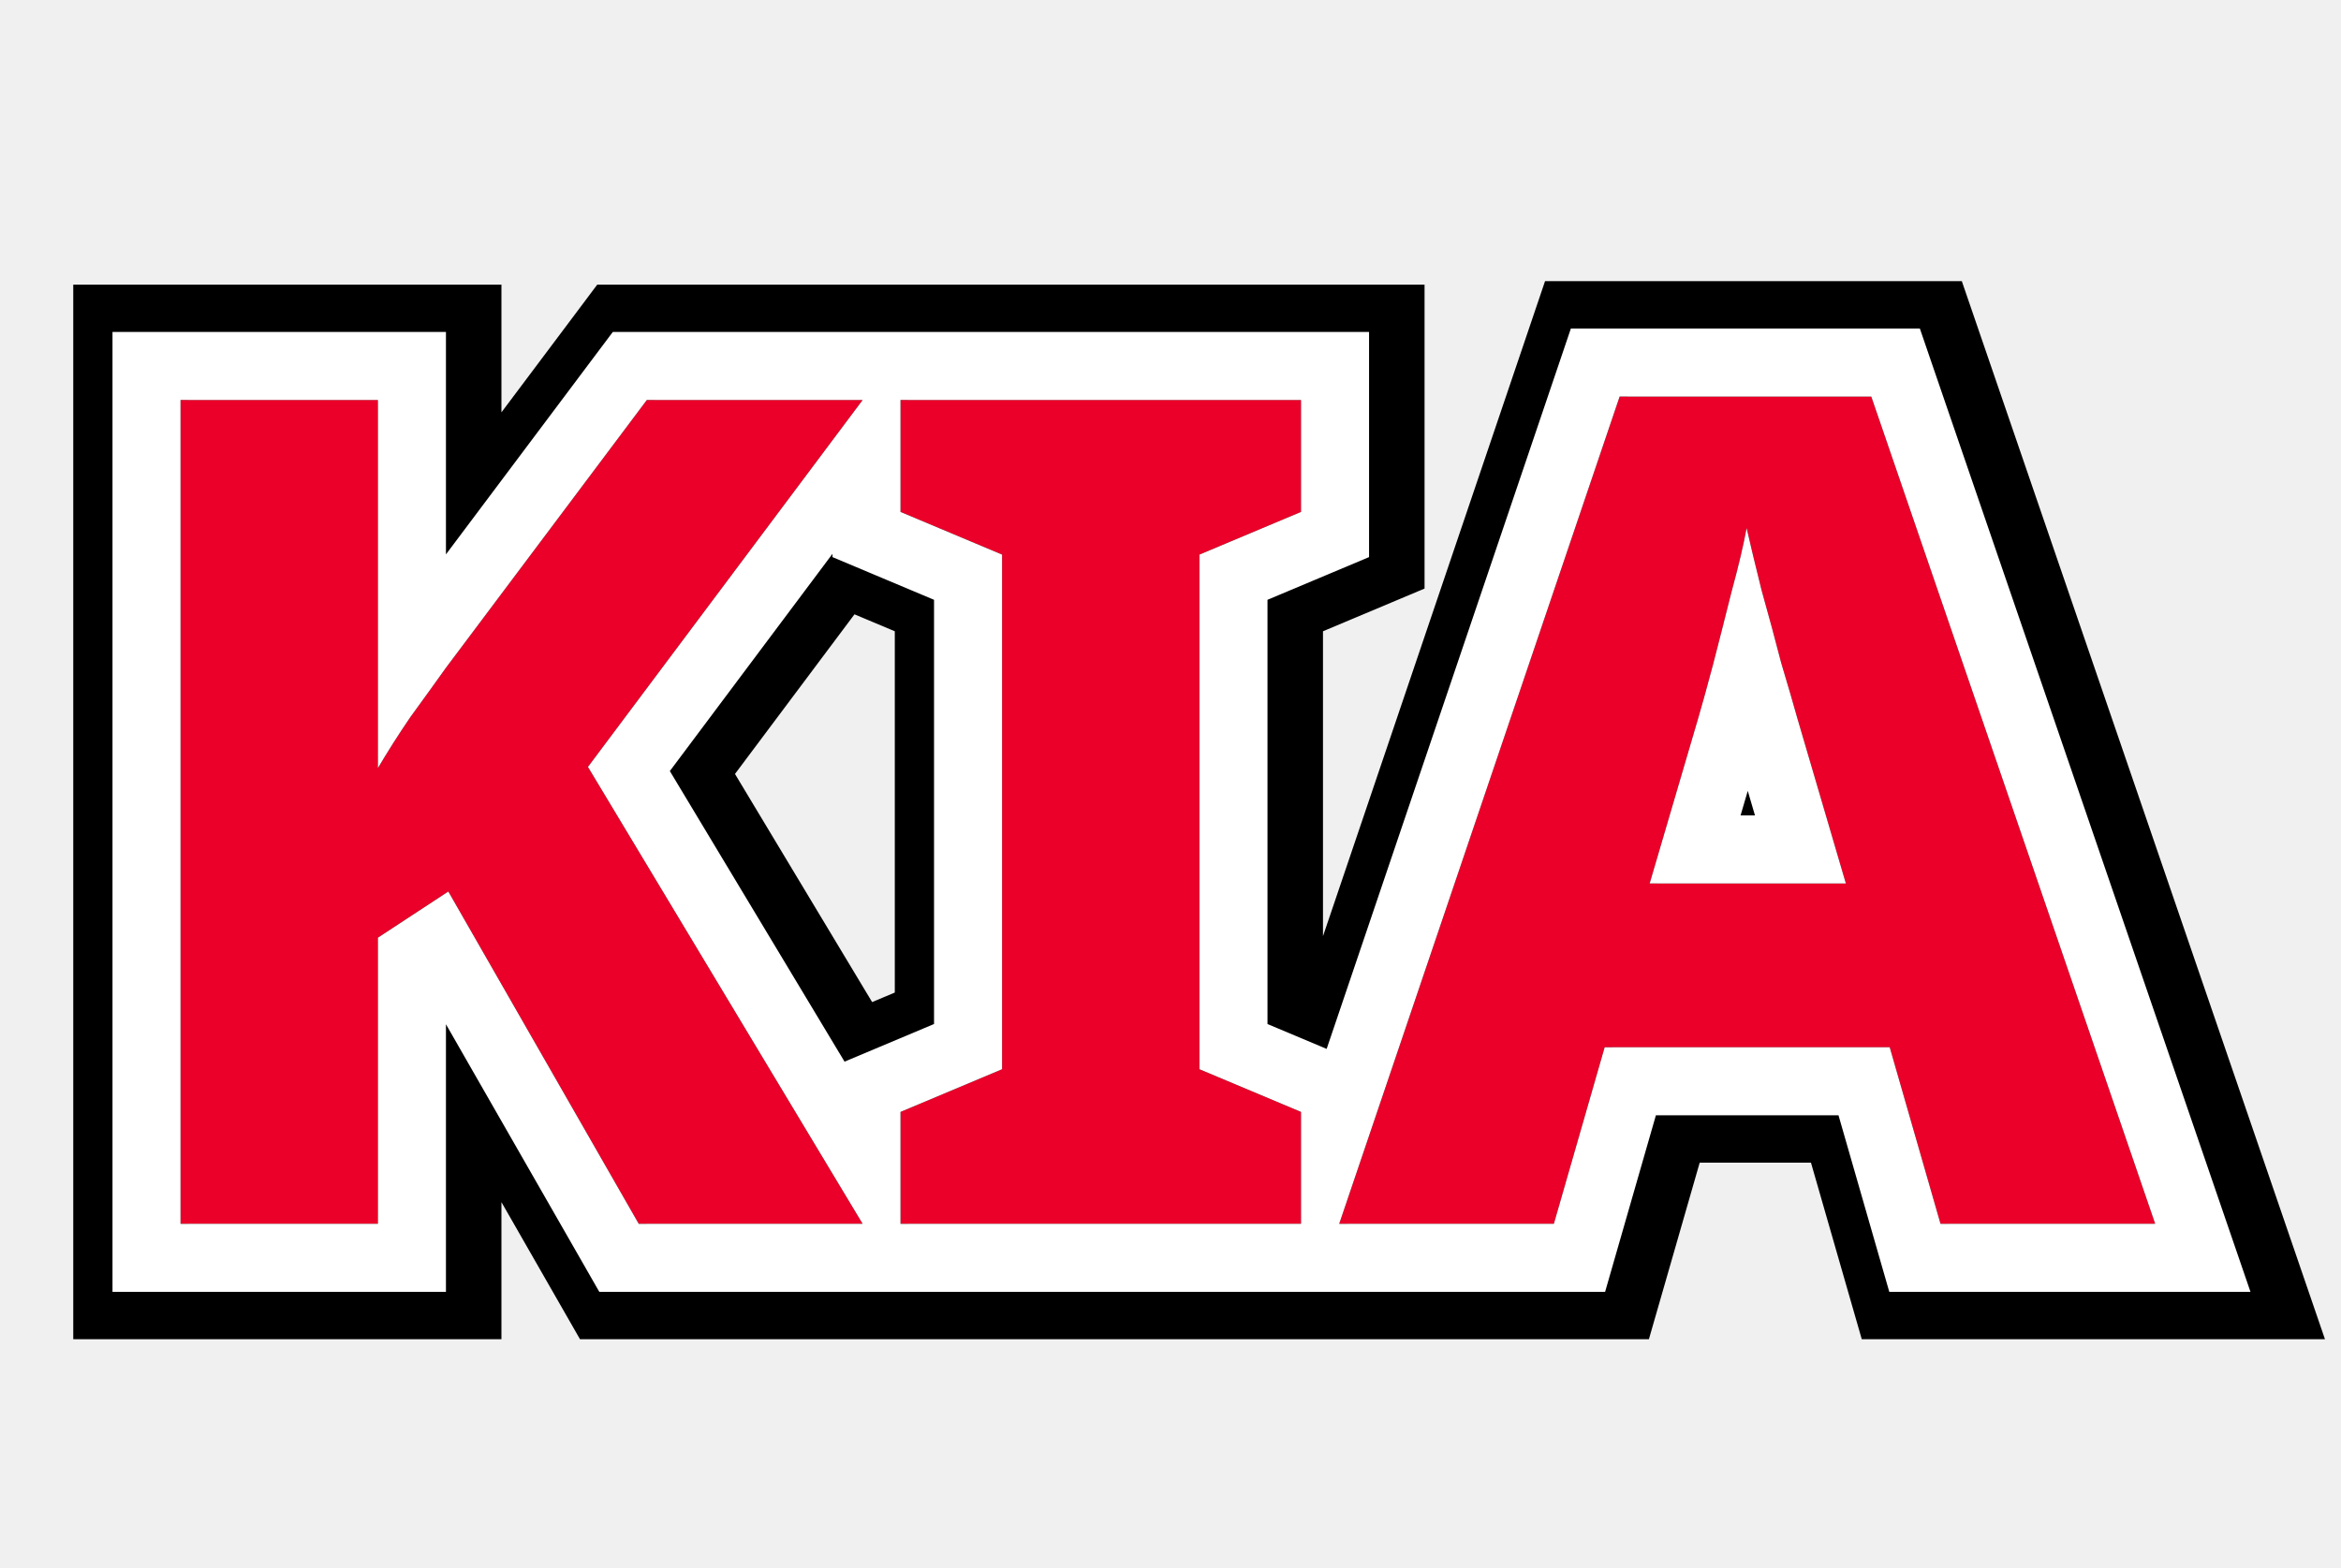
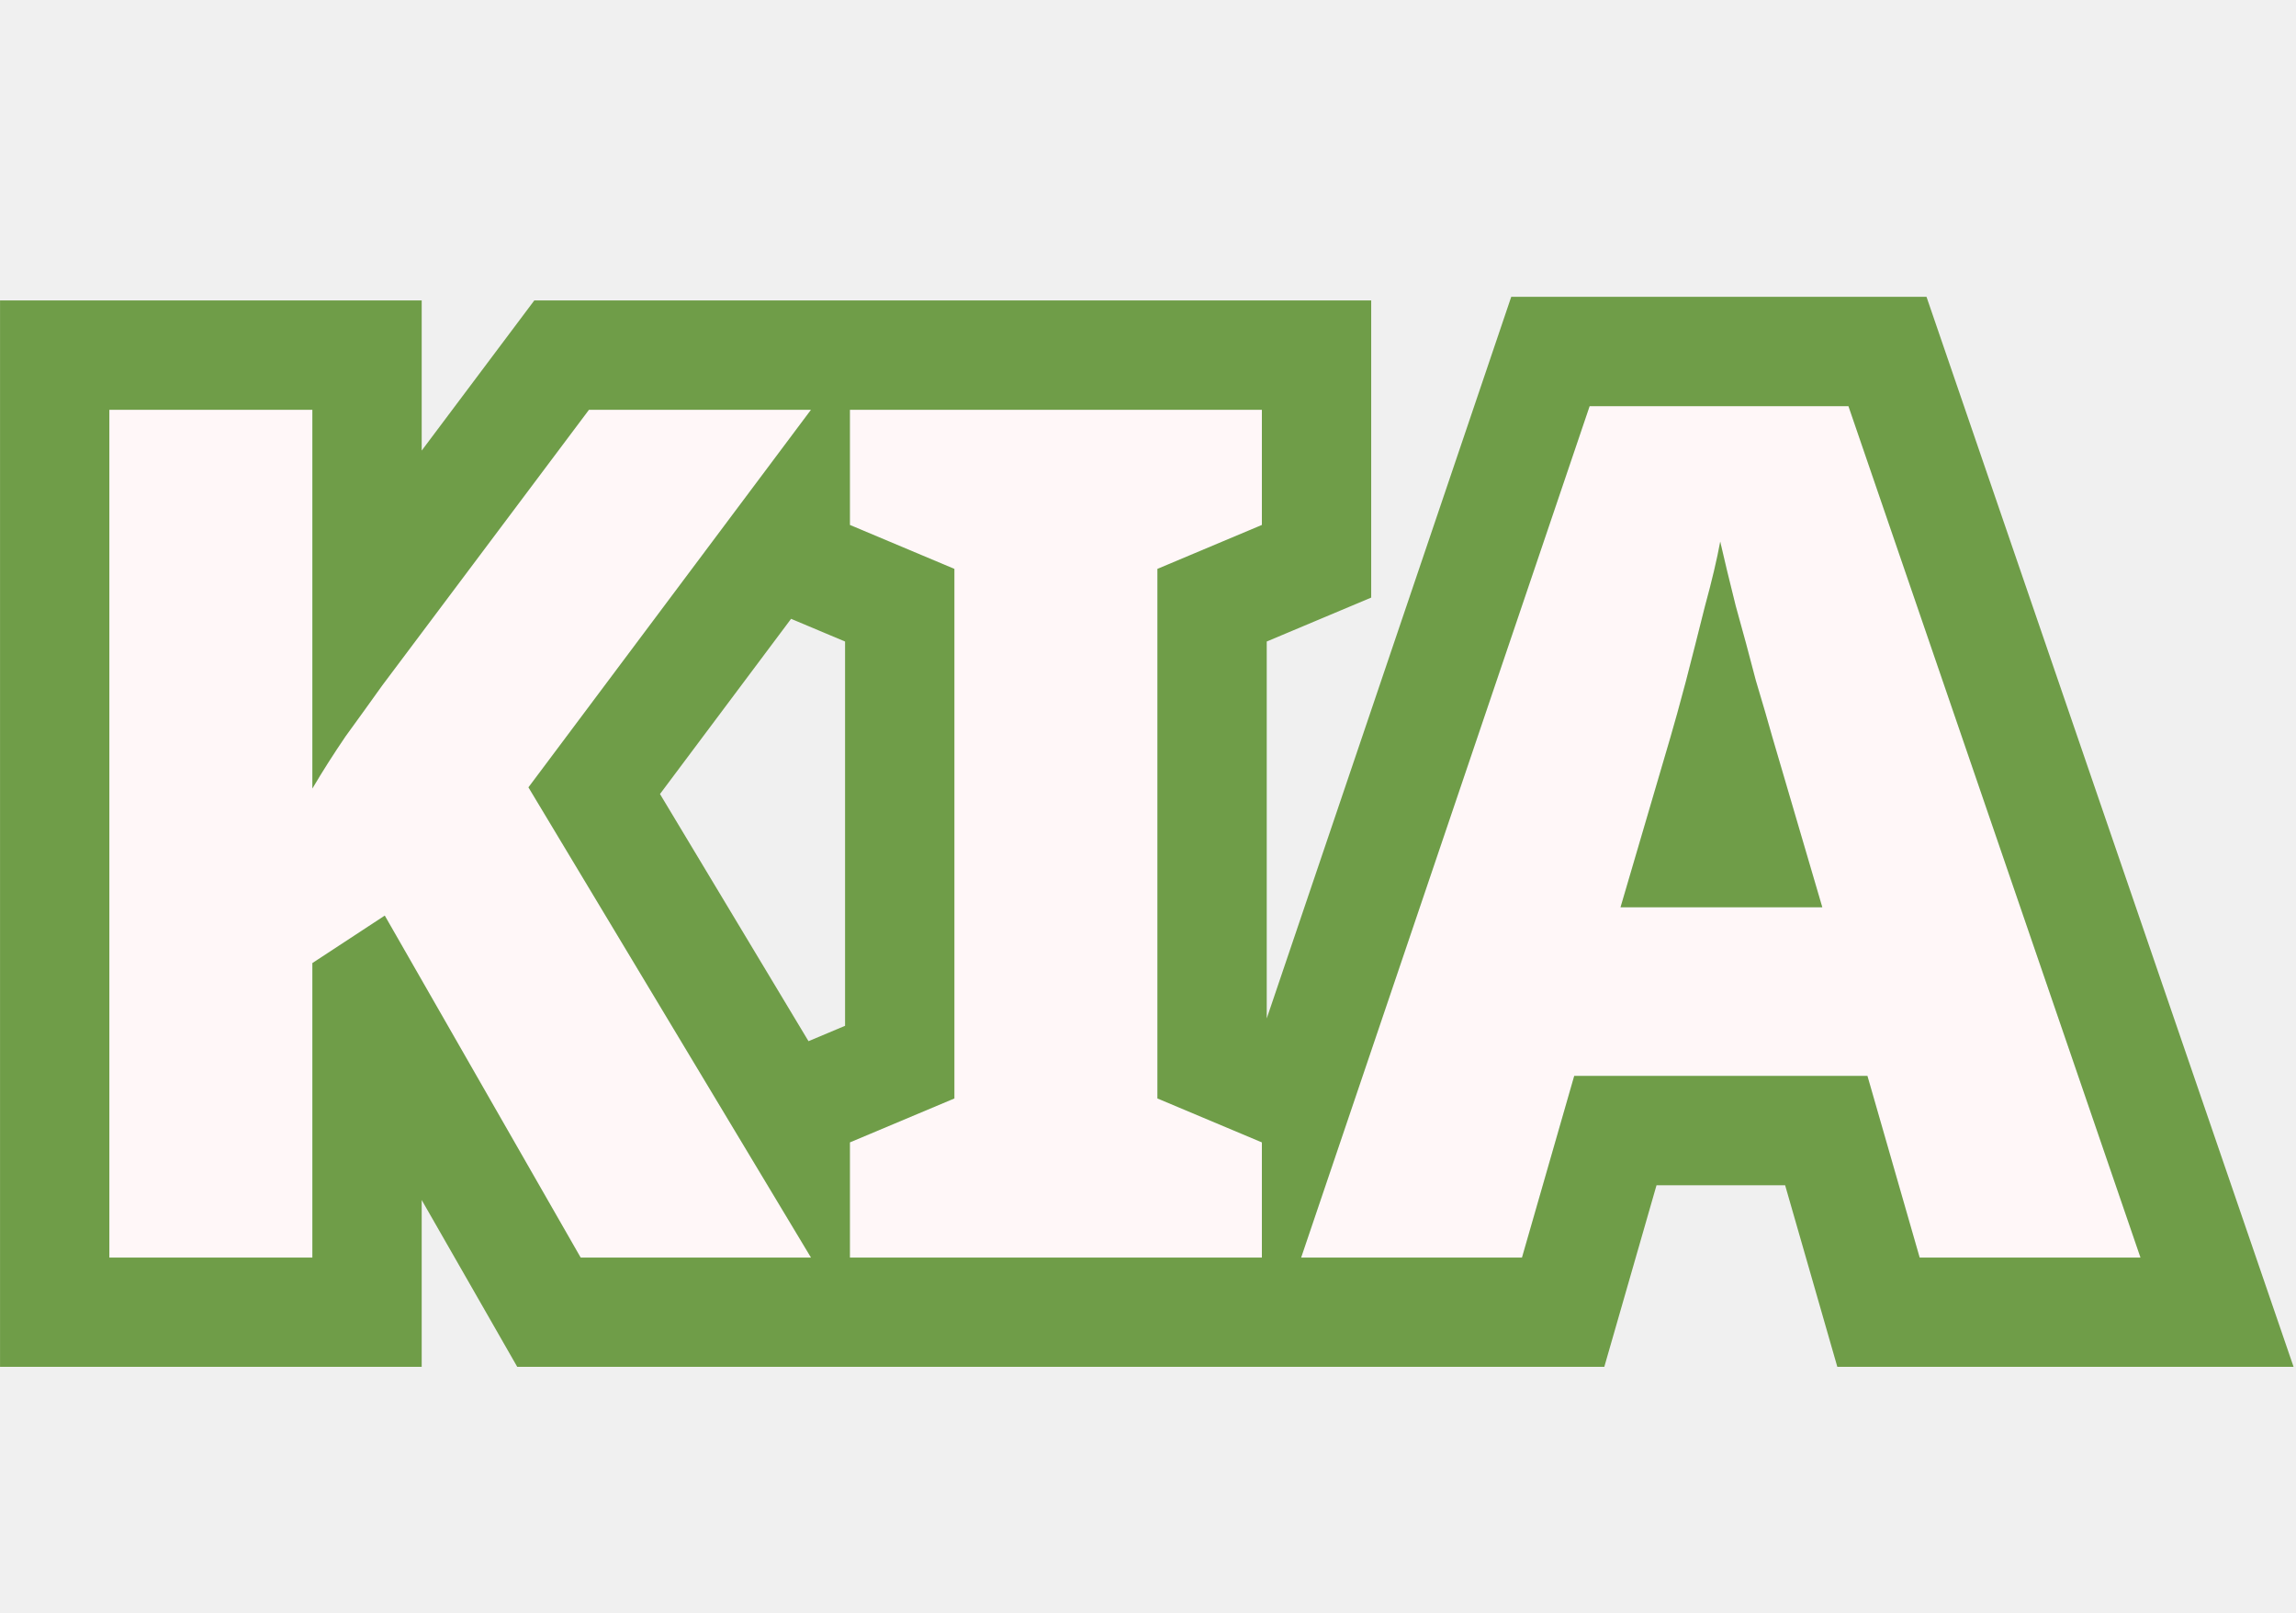
- <svg xmlns="http://www.w3.org/2000/svg" width="109" height="73" viewBox="0 0 109 73" fill="none">
-   <mask id="path-1-outside-1_6494_33683" maskUnits="userSpaceOnUse" x="3" y="13" width="106" height="50" fill="black">
-     <rect fill="white" x="3" y="13" width="106" height="50" />
-     <path d="M40.545 57H30.12L21.253 41.523L17.974 43.673V57H8.785V18.63H17.974V35.773C18.44 34.985 18.942 34.197 19.479 33.408C20.052 32.62 20.608 31.85 21.145 31.098L30.496 18.63H40.545L27.755 35.719L40.545 57ZM60.956 57H42.308V51.787L47.037 49.799V25.831L42.308 23.843V18.63H60.956V23.843L56.227 25.831V49.799L60.956 51.787V57ZM90.732 57L88.367 48.778H75.094L72.729 57H62.734L75.792 18.469H87.507L100.727 57H90.732ZM84.068 33.462C83.889 32.817 83.638 31.957 83.316 30.883C83.029 29.772 82.725 28.643 82.402 27.497C82.116 26.351 81.883 25.383 81.704 24.595C81.56 25.383 81.328 26.369 81.005 27.551C80.718 28.697 80.432 29.826 80.145 30.936C79.859 32.011 79.626 32.853 79.447 33.462L77.189 41.147H86.325L84.068 33.462Z" />
+ <svg xmlns="http://www.w3.org/2000/svg" width="84" height="59" viewBox="0 0 84 59" fill="none">
+   <mask id="path-1-outside-1_6572_4324" maskUnits="userSpaceOnUse" x="-0.668" y="10" width="85" height="40" fill="black">
+     <rect fill="white" x="-0.668" y="10" width="85" height="40" />
+     <path d="M29.67 46H21.244L14.077 33.491L11.428 35.228V46H4.001V14.989H11.428V28.844C11.804 28.207 12.21 27.57 12.644 26.933C13.107 26.296 13.556 25.673 13.99 25.065L21.548 14.989H29.67L19.333 28.8L29.67 46ZM46.166 46H31.095V41.787L34.917 40.18V20.809L31.095 19.202V14.989H46.166V19.202L42.344 20.809V40.18L46.166 41.787V46ZM70.232 46L68.321 39.355H57.593L55.682 46H47.603L58.157 14.858H67.626L78.31 46H70.232ZM64.846 26.976C64.701 26.455 64.499 25.76 64.238 24.891C64.006 23.994 63.76 23.082 63.5 22.155C63.268 21.229 63.08 20.447 62.935 19.81C62.819 20.447 62.631 21.243 62.37 22.199C62.139 23.125 61.907 24.037 61.675 24.935C61.444 25.803 61.256 26.484 61.111 26.976L59.287 33.187H66.67L64.846 26.976Z" />
  </mask>
-   <path d="M40.545 57H30.12L21.253 41.523L17.974 43.673V57H8.785V18.63H17.974V35.773C18.44 34.985 18.942 34.197 19.479 33.408C20.052 32.62 20.608 31.85 21.145 31.098L30.496 18.63H40.545L27.755 35.719L40.545 57ZM60.956 57H42.308V51.787L47.037 49.799V25.831L42.308 23.843V18.63H60.956V23.843L56.227 25.831V49.799L60.956 51.787V57ZM90.732 57L88.367 48.778H75.094L72.729 57H62.734L75.792 18.469H87.507L100.727 57H90.732ZM84.068 33.462C83.889 32.817 83.638 31.957 83.316 30.883C83.029 29.772 82.725 28.643 82.402 27.497C82.116 26.351 81.883 25.383 81.704 24.595C81.56 25.383 81.328 26.369 81.005 27.551C80.718 28.697 80.432 29.826 80.145 30.936C79.859 32.011 79.626 32.853 79.447 33.462L77.189 41.147H86.325L84.068 33.462Z" fill="black" />
-   <path d="M40.545 57V62.374H50.045L45.151 54.232L40.545 57ZM30.12 57L25.457 59.672L27.005 62.374H30.12V57ZM21.253 41.523L25.916 38.852L23.078 33.9L18.306 37.029L21.253 41.523ZM17.974 43.673L15.028 39.179L12.601 40.77V43.673H17.974ZM17.974 57V62.374H23.348V57H17.974ZM8.785 57H3.411V62.374H8.785V57ZM8.785 18.63V13.256H3.411V18.63H8.785ZM17.974 18.63H23.348V13.256H17.974V18.63ZM17.974 35.773H12.601V55.431L22.601 38.507L17.974 35.773ZM19.479 33.408L15.133 30.248L15.085 30.314L15.039 30.381L19.479 33.408ZM21.145 31.098L16.846 27.873L16.808 27.923L16.772 27.974L21.145 31.098ZM30.496 18.63V13.256H27.809L26.197 15.406L30.496 18.63ZM40.545 18.63L44.847 21.85L51.279 13.256H40.545V18.63ZM27.755 35.719L23.453 32.499L21.288 35.391L23.149 38.487L27.755 35.719ZM40.545 57V51.626H30.12V57V62.374H40.545V57ZM30.12 57L34.782 54.328L25.916 38.852L21.253 41.523L16.59 44.194L25.457 59.672L30.12 57ZM21.253 41.523L18.306 37.029L15.028 39.179L17.974 43.673L20.921 48.166L24.199 46.017L21.253 41.523ZM17.974 43.673H12.601V57H17.974H23.348V43.673H17.974ZM17.974 57V51.626H8.785V57V62.374H17.974V57ZM8.785 57H14.159V18.63H8.785H3.411V57H8.785ZM8.785 18.63V24.004H17.974V18.63V13.256H8.785V18.63ZM17.974 18.63H12.601V35.773H17.974H23.348V18.63H17.974ZM17.974 35.773L22.601 38.507C23.005 37.822 23.445 37.132 23.919 36.436L19.479 33.408L15.039 30.381C14.439 31.261 13.875 32.147 13.348 33.039L17.974 35.773ZM19.479 33.408L23.825 36.569C24.407 35.769 24.971 34.987 25.518 34.221L21.145 31.098L16.772 27.974C16.244 28.713 15.698 29.471 15.133 30.248L19.479 33.408ZM21.145 31.098L25.444 34.322L34.795 21.854L30.496 18.63L26.197 15.406L16.846 27.873L21.145 31.098ZM30.496 18.63V24.004H40.545V18.63V13.256H30.496V18.63ZM40.545 18.63L36.243 15.41L23.453 32.499L27.755 35.719L32.057 38.939L44.847 21.85L40.545 18.63ZM27.755 35.719L23.149 38.487L35.939 59.768L40.545 57L45.151 54.232L32.361 32.951L27.755 35.719ZM60.956 57V62.374H66.329V57H60.956ZM42.308 57H36.934V62.374H42.308V57ZM42.308 51.787L40.225 46.833L36.934 48.217V51.787H42.308ZM47.037 49.799L49.12 54.753L52.411 53.369V49.799H47.037ZM47.037 25.831H52.411V22.261L49.12 20.877L47.037 25.831ZM42.308 23.843H36.934V27.413L40.225 28.797L42.308 23.843ZM42.308 18.63V13.256H36.934V18.63H42.308ZM60.956 18.63H66.329V13.256H60.956V18.63ZM60.956 23.843L63.038 28.797L66.329 27.413V23.843H60.956ZM56.227 25.831L54.144 20.877L50.853 22.261V25.831H56.227ZM56.227 49.799H50.853V53.369L54.144 54.753L56.227 49.799ZM60.956 51.787H66.329V48.217L63.038 46.833L60.956 51.787ZM60.956 57V51.626H42.308V57V62.374H60.956V57ZM42.308 57H47.682V51.787H42.308H36.934V57H42.308ZM42.308 51.787L44.391 56.741L49.12 54.753L47.037 49.799L44.954 44.845L40.225 46.833L42.308 51.787ZM47.037 49.799H52.411V25.831H47.037H41.663V49.799H47.037ZM47.037 25.831L49.12 20.877L44.391 18.889L42.308 23.843L40.225 28.797L44.954 30.785L47.037 25.831ZM42.308 23.843H47.682V18.63H42.308H36.934V23.843H42.308ZM42.308 18.63V24.004H60.956V18.63V13.256H42.308V18.63ZM60.956 18.63H55.582V23.843H60.956H66.329V18.63H60.956ZM60.956 23.843L58.873 18.889L54.144 20.877L56.227 25.831L58.309 30.785L63.038 28.797L60.956 23.843ZM56.227 25.831H50.853V49.799H56.227H61.6V25.831H56.227ZM56.227 49.799L54.144 54.753L58.873 56.741L60.956 51.787L63.038 46.833L58.309 44.845L56.227 49.799ZM60.956 51.787H55.582V57H60.956H66.329V51.787H60.956ZM90.732 57L85.567 58.485L86.686 62.374H90.732V57ZM88.367 48.778L93.532 47.293L92.414 43.404H88.367V48.778ZM75.094 48.778V43.404H71.047L69.929 47.293L75.094 48.778ZM72.729 57V62.374H76.775L77.894 58.485L72.729 57ZM62.734 57L57.644 55.275L55.238 62.374H62.734V57ZM75.792 18.469V13.095H71.939L70.703 16.744L75.792 18.469ZM87.507 18.469L92.591 16.725L91.345 13.095H87.507V18.469ZM100.727 57V62.374H108.253L105.811 55.256L100.727 57ZM84.068 33.462L78.89 34.9L78.901 34.938L78.912 34.977L84.068 33.462ZM83.316 30.883L78.112 32.225L78.138 32.327L78.168 32.427L83.316 30.883ZM82.402 27.497L77.189 28.8L77.208 28.877L77.229 28.952L82.402 27.497ZM81.704 24.595L86.944 23.404L76.416 23.634L81.704 24.595ZM81.005 27.551L75.82 26.137L75.805 26.192L75.791 26.247L81.005 27.551ZM80.145 30.936L85.338 32.321L85.343 32.3L85.349 32.279L80.145 30.936ZM79.447 33.462L74.291 31.946L74.29 31.948L79.447 33.462ZM77.189 41.147L72.033 39.633L70.01 46.521H77.189V41.147ZM86.325 41.147V46.521H93.504L91.481 39.633L86.325 41.147ZM90.732 57L95.897 55.515L93.532 47.293L88.367 48.778L83.203 50.263L85.567 58.485L90.732 57ZM88.367 48.778V43.404H75.094V48.778V54.152H88.367V48.778ZM75.094 48.778L69.929 47.293L67.564 55.515L72.729 57L77.894 58.485L80.258 50.263L75.094 48.778ZM72.729 57V51.626H62.734V57V62.374H72.729V57ZM62.734 57L67.823 58.725L80.882 20.194L75.792 18.469L70.703 16.744L57.644 55.275L62.734 57ZM75.792 18.469V23.843H87.507V18.469V13.095H75.792V18.469ZM87.507 18.469L82.424 20.213L95.644 58.744L100.727 57L105.811 55.256L92.591 16.725L87.507 18.469ZM100.727 57V51.626H90.732V57V62.374H100.727V57ZM84.068 33.462L89.246 32.024C89.053 31.328 88.79 30.428 88.463 29.338L83.316 30.883L78.168 32.427C78.486 33.486 78.725 34.307 78.89 34.9L84.068 33.462ZM83.316 30.883L88.519 29.54C88.223 28.39 87.908 27.224 87.576 26.042L82.402 27.497L77.229 28.952C77.541 30.063 77.836 31.154 78.112 32.225L83.316 30.883ZM82.402 27.497L87.616 26.194C87.335 25.069 87.112 24.142 86.944 23.404L81.704 24.595L76.463 25.786C76.654 26.625 76.897 27.632 77.189 28.8L82.402 27.497ZM81.704 24.595L76.416 23.634C76.311 24.212 76.121 25.035 75.82 26.137L81.005 27.551L86.19 28.965C86.534 27.702 86.809 26.554 86.991 25.556L81.704 24.595ZM81.005 27.551L75.791 26.247C75.508 27.381 75.225 28.496 74.942 29.593L80.145 30.936L85.349 32.279C85.639 31.155 85.929 30.013 86.219 28.854L81.005 27.551ZM80.145 30.936L74.953 29.552C74.671 30.61 74.451 31.401 74.291 31.946L79.447 33.462L84.602 34.978C84.8 34.305 85.047 33.413 85.338 32.321L80.145 30.936ZM79.447 33.462L74.29 31.948L72.033 39.633L77.189 41.147L82.346 42.661L84.603 34.977L79.447 33.462ZM77.189 41.147V46.521H86.325V41.147V35.773H77.189V41.147ZM86.325 41.147L91.481 39.633L89.224 31.948L84.068 33.462L78.912 34.977L81.169 42.661L86.325 41.147Z" fill="black" mask="url(#path-1-outside-1_6494_33683)" />
-   <mask id="path-3-outside-2_6494_33683" maskUnits="userSpaceOnUse" x="4.621" y="15" width="101" height="46" fill="black">
-     <rect fill="white" x="4.621" y="15" width="101" height="46" />
-     <path d="M40.166 57H29.741L20.874 41.523L17.596 43.673V57H8.406V18.63H17.596V35.773C18.061 34.985 18.563 34.197 19.1 33.408C19.674 32.62 20.229 31.85 20.766 31.098L30.117 18.63H40.166L27.376 35.719L40.166 57ZM60.577 57H41.929V51.787L46.658 49.799V25.831L41.929 23.843V18.63H60.577V23.843L55.848 25.831V49.799L60.577 51.787V57ZM90.353 57L87.988 48.778H74.715L72.35 57H62.355L75.413 18.469H87.129L100.349 57H90.353ZM83.689 33.462C83.51 32.817 83.259 31.957 82.937 30.883C82.65 29.772 82.346 28.643 82.023 27.497C81.737 26.351 81.504 25.383 81.325 24.595C81.181 25.383 80.949 26.369 80.626 27.551C80.34 28.697 80.053 29.826 79.766 30.936C79.48 32.011 79.247 32.853 79.068 33.462L76.811 41.147H85.946L83.689 33.462Z" />
-   </mask>
-   <path d="M40.166 57H29.741L20.874 41.523L17.596 43.673V57H8.406V18.63H17.596V35.773C18.061 34.985 18.563 34.197 19.1 33.408C19.674 32.62 20.229 31.85 20.766 31.098L30.117 18.63H40.166L27.376 35.719L40.166 57ZM60.577 57H41.929V51.787L46.658 49.799V25.831L41.929 23.843V18.63H60.577V23.843L55.848 25.831V49.799L60.577 51.787V57ZM90.353 57L87.988 48.778H74.715L72.35 57H62.355L75.413 18.469H87.129L100.349 57H90.353ZM83.689 33.462C83.51 32.817 83.259 31.957 82.937 30.883C82.65 29.772 82.346 28.643 82.023 27.497C81.737 26.351 81.504 25.383 81.325 24.595C81.181 25.383 80.949 26.369 80.626 27.551C80.34 28.697 80.053 29.826 79.766 30.936C79.48 32.011 79.247 32.853 79.068 33.462L76.811 41.147H85.946L83.689 33.462Z" fill="#EB0029" />
-   <path d="M40.166 57V60.168H45.767L42.882 55.368L40.166 57ZM29.741 57L26.992 58.575L27.904 60.168H29.741V57ZM20.874 41.523L23.623 39.948L21.95 37.029L19.136 38.874L20.874 41.523ZM17.596 43.673L15.858 41.023L14.428 41.962V43.673H17.596ZM17.596 57V60.168H20.764V57H17.596ZM8.406 57H5.238V60.168H8.406V57ZM8.406 18.63V15.462H5.238V18.63H8.406ZM17.596 18.63H20.764V15.462H17.596V18.63ZM17.596 35.773H14.428V47.362L20.323 37.385L17.596 35.773ZM19.1 33.408L16.538 31.545L16.51 31.584L16.483 31.624L19.1 33.408ZM20.766 31.098L18.232 29.197L18.21 29.226L18.188 29.256L20.766 31.098ZM30.117 18.63V15.462H28.533L27.582 16.729L30.117 18.63ZM40.166 18.63L42.703 20.528L46.494 15.462H40.166V18.63ZM27.376 35.719L24.84 33.821L23.564 35.526L24.661 37.351L27.376 35.719ZM40.166 57V53.832H29.741V57V60.168H40.166V57ZM29.741 57L32.49 55.425L23.623 39.948L20.874 41.523L18.125 43.098L26.992 58.575L29.741 57ZM20.874 41.523L19.136 38.874L15.858 41.023L17.596 43.673L19.333 46.322L22.611 44.172L20.874 41.523ZM17.596 43.673H14.428V57H17.596H20.764V43.673H17.596ZM17.596 57V53.832H8.406V57V60.168H17.596V57ZM8.406 57H11.574V18.63H8.406H5.238V57H8.406ZM8.406 18.63V21.798H17.596V18.63V15.462H8.406V18.63ZM17.596 18.63H14.428V35.773H17.596H20.764V18.63H17.596ZM17.596 35.773L20.323 37.385C20.753 36.658 21.217 35.927 21.718 35.193L19.1 33.408L16.483 31.624C15.908 32.466 15.37 33.312 14.868 34.161L17.596 35.773ZM19.1 33.408L21.662 35.272C22.241 34.477 22.801 33.699 23.344 32.939L20.766 31.098L18.188 29.256C17.656 30.001 17.106 30.764 16.538 31.545L19.1 33.408ZM20.766 31.098L23.301 32.998L32.651 20.531L30.117 18.63L27.582 16.729L18.232 29.197L20.766 31.098ZM30.117 18.63V21.798H40.166V18.63V15.462H30.117V18.63ZM40.166 18.63L37.63 16.732L24.84 33.821L27.376 35.719L29.913 37.617L42.703 20.528L40.166 18.63ZM27.376 35.719L24.661 37.351L37.451 58.632L40.166 57L42.882 55.368L30.092 34.087L27.376 35.719ZM60.577 57V60.168H63.745V57H60.577ZM41.929 57H38.761V60.168H41.929V57ZM41.929 51.787L40.701 48.867L38.761 49.683V51.787H41.929ZM46.658 49.799L47.886 52.719L49.826 51.904V49.799H46.658ZM46.658 25.831H49.826V23.726L47.886 22.911L46.658 25.831ZM41.929 23.843H38.761V25.947L40.701 26.763L41.929 23.843ZM41.929 18.63V15.462H38.761V18.63H41.929ZM60.577 18.63H63.745V15.462H60.577V18.63ZM60.577 23.843L61.805 26.763L63.745 25.947V23.843H60.577ZM55.848 25.831L54.62 22.911L52.679 23.726V25.831H55.848ZM55.848 49.799H52.679V51.904L54.62 52.719L55.848 49.799ZM60.577 51.787H63.745V49.683L61.805 48.867L60.577 51.787ZM60.577 57V53.832H41.929V57V60.168H60.577V57ZM41.929 57H45.097V51.787H41.929H38.761V57H41.929ZM41.929 51.787L43.157 54.708L47.886 52.719L46.658 49.799L45.43 46.878L40.701 48.867L41.929 51.787ZM46.658 49.799H49.826V25.831H46.658H43.49V49.799H46.658ZM46.658 25.831L47.886 22.911L43.157 20.922L41.929 23.843L40.701 26.763L45.43 28.752L46.658 25.831ZM41.929 23.843H45.097V18.63H41.929H38.761V23.843H41.929ZM41.929 18.63V21.798H60.577V18.63V15.462H41.929V18.63ZM60.577 18.63H57.409V23.843H60.577H63.745V18.63H60.577ZM60.577 23.843L59.349 20.922L54.62 22.911L55.848 25.831L57.075 28.752L61.805 26.763L60.577 23.843ZM55.848 25.831H52.679V49.799H55.848H59.016V25.831H55.848ZM55.848 49.799L54.62 52.719L59.349 54.708L60.577 51.787L61.805 48.867L57.075 46.878L55.848 49.799ZM60.577 51.787H57.409V57H60.577H63.745V51.787H60.577ZM90.353 57L87.308 57.876L87.968 60.168H90.353V57ZM87.988 48.778L91.033 47.902L90.374 45.61H87.988V48.778ZM74.715 48.778V45.61H72.329L71.67 47.902L74.715 48.778ZM72.35 57V60.168H74.736L75.395 57.876L72.35 57ZM62.355 57L59.354 55.983L57.936 60.168H62.355V57ZM75.413 18.469V15.301H73.142L72.413 17.452L75.413 18.469ZM87.129 18.469L90.125 17.441L89.391 15.301H87.129V18.469ZM100.349 57V60.168H104.785L103.345 55.972L100.349 57ZM83.689 33.462L80.637 34.31L80.643 34.333L80.65 34.355L83.689 33.462ZM82.937 30.883L79.869 31.674L79.885 31.734L79.902 31.793L82.937 30.883ZM82.023 27.497L78.95 28.265L78.961 28.31L78.974 28.355L82.023 27.497ZM81.325 24.595L84.414 23.893L78.208 24.028L81.325 24.595ZM80.626 27.551L77.57 26.717L77.561 26.75L77.553 26.782L80.626 27.551ZM79.766 30.936L82.827 31.753L82.831 31.74L82.834 31.728L79.766 30.936ZM79.068 33.462L76.028 32.568L76.028 32.569L79.068 33.462ZM76.811 41.147L73.771 40.254L72.578 44.315H76.811V41.147ZM85.946 41.147V44.315H90.179L88.986 40.254L85.946 41.147ZM90.353 57L93.398 56.124L91.033 47.902L87.988 48.778L84.944 49.654L87.308 57.876L90.353 57ZM87.988 48.778V45.61H74.715V48.778V51.946H87.988V48.778ZM74.715 48.778L71.67 47.902L69.305 56.124L72.35 57L75.395 57.876L77.76 49.654L74.715 48.778ZM72.35 57V53.832H62.355V57V60.168H72.35V57ZM62.355 57L65.355 58.017L78.414 19.486L75.413 18.469L72.413 17.452L59.354 55.983L62.355 57ZM75.413 18.469V21.637H87.129V18.469V15.301H75.413V18.469ZM87.129 18.469L84.132 19.497L97.352 58.028L100.349 57L103.345 55.972L90.125 17.441L87.129 18.469ZM100.349 57V53.832H90.353V57V60.168H100.349V57ZM83.689 33.462L86.742 32.614C86.554 31.939 86.296 31.056 85.971 29.972L82.937 30.883L79.902 31.793C80.222 32.859 80.466 33.695 80.637 34.31L83.689 33.462ZM82.937 30.883L86.004 30.091C85.712 28.957 85.401 27.807 85.073 26.639L82.023 27.497L78.974 28.355C79.29 29.48 79.589 30.587 79.869 31.674L82.937 30.883ZM82.023 27.497L85.097 26.729C84.814 25.595 84.586 24.651 84.414 23.893L81.325 24.595L78.235 25.297C78.421 26.115 78.66 27.106 78.95 28.265L82.023 27.497ZM81.325 24.595L78.208 24.028C78.087 24.693 77.879 25.582 77.57 26.717L80.626 27.551L83.683 28.384C84.018 27.155 84.276 26.073 84.442 25.162L81.325 24.595ZM80.626 27.551L77.553 26.782C77.268 27.921 76.983 29.042 76.699 30.145L79.766 30.936L82.834 31.728C83.123 30.609 83.411 29.473 83.7 28.319L80.626 27.551ZM79.766 30.936L76.705 30.12C76.421 31.185 76.196 31.997 76.028 32.568L79.068 33.462L82.107 34.356C82.297 33.709 82.538 32.837 82.827 31.753L79.766 30.936ZM79.068 33.462L76.028 32.569L73.771 40.254L76.811 41.147L79.85 42.04L82.107 34.355L79.068 33.462ZM76.811 41.147V44.315H85.946V41.147V37.979H76.811V41.147ZM85.946 41.147L88.986 40.254L86.729 32.569L83.689 33.462L80.65 34.355L82.907 42.04L85.946 41.147Z" fill="white" mask="url(#path-3-outside-2_6494_33683)" />
+   <path d="M29.67 46H21.244L14.077 33.491L11.428 35.228V46H4.001V14.989H11.428V28.844C11.804 28.207 12.21 27.57 12.644 26.933C13.107 26.296 13.556 25.673 13.99 25.065L21.548 14.989H29.67L19.333 28.8L29.67 46ZM46.166 46H31.095V41.787L34.917 40.18V20.809L31.095 19.202V14.989H46.166V19.202L42.344 20.809V40.18L46.166 41.787V46ZM70.232 46L68.321 39.355H57.593L55.682 46H47.603L58.157 14.858H67.626L78.31 46H70.232ZM64.846 26.976C64.701 26.455 64.499 25.76 64.238 24.891C64.006 23.994 63.76 23.082 63.5 22.155C63.268 21.229 63.08 20.447 62.935 19.81C62.819 20.447 62.631 21.243 62.37 22.199C62.139 23.125 61.907 24.037 61.675 24.935C61.444 25.803 61.256 26.484 61.111 26.976L59.287 33.187H66.67L64.846 26.976Z" fill="#FFF7F8" />
+   <path d="M29.67 46V50H36.741L33.098 43.94L29.67 46ZM21.244 46L17.773 47.988L18.925 50H21.244V46ZM14.077 33.491L17.548 31.503L15.436 27.817L11.884 30.146L14.077 33.491ZM11.428 35.228L9.234 31.884L7.428 33.068V35.228H11.428ZM11.428 46V50H15.428V46H11.428ZM4.001 46H0.001V50H4.001V46ZM4.001 14.989V10.989H0.001V14.989H4.001ZM11.428 14.989H15.428V10.989H11.428V14.989ZM11.428 28.844H7.428V43.476L14.871 30.879L11.428 28.844ZM12.644 26.933L9.409 24.58L9.373 24.629L9.339 24.679L12.644 26.933ZM13.99 25.065L10.79 22.665L10.762 22.702L10.736 22.74L13.99 25.065ZM21.548 14.989V10.989H19.548L18.348 12.589L21.548 14.989ZM29.67 14.989L32.872 17.385L37.66 10.989H29.67V14.989ZM19.333 28.8L16.13 26.404L14.519 28.556L15.904 30.861L19.333 28.8ZM29.67 46V42H21.244V46V50H29.67V46ZM21.244 46L24.715 44.012L17.548 31.503L14.077 33.491L10.607 35.48L17.773 47.988L21.244 46ZM14.077 33.491L11.884 30.146L9.234 31.884L11.428 35.228L13.621 38.574L16.271 36.836L14.077 33.491ZM11.428 35.228H7.428V46H11.428H15.428V35.228H11.428ZM11.428 46V42H4.001V46V50H11.428V46ZM4.001 46H8.001V14.989H4.001H0.001V46H4.001ZM4.001 14.989V18.989H11.428V14.989V10.989H4.001V14.989ZM11.428 14.989H7.428V28.844H11.428H15.428V14.989H11.428ZM11.428 28.844L14.871 30.879C15.202 30.319 15.561 29.755 15.949 29.186L12.644 26.933L9.339 24.679C8.858 25.385 8.406 26.095 7.984 26.809L11.428 28.844ZM12.644 26.933L15.879 29.285C16.349 28.64 16.804 28.008 17.245 27.39L13.99 25.065L10.736 22.74C10.308 23.338 9.866 23.952 9.409 24.58L12.644 26.933ZM13.99 25.065L17.19 27.465L24.748 17.389L21.548 14.989L18.348 12.589L10.79 22.665L13.99 25.065ZM21.548 14.989V18.989H29.67V14.989V10.989H21.548V14.989ZM29.67 14.989L26.467 12.592L16.13 26.404L19.333 28.8L22.535 31.197L32.872 17.385L29.67 14.989ZM19.333 28.8L15.904 30.861L26.241 48.06L29.67 46L33.098 43.94L22.761 26.74L19.333 28.8ZM46.166 46V50H50.166V46H46.166ZM31.095 46H27.095V50H31.095V46ZM31.095 41.787L29.544 38.1L27.095 39.13V41.787H31.095ZM34.917 40.18L36.467 43.867L38.917 42.837V40.18H34.917ZM34.917 20.809H38.917V18.151L36.467 17.121L34.917 20.809ZM31.095 19.202H27.095V21.859L29.544 22.889L31.095 19.202ZM31.095 14.989V10.989H27.095V14.989H31.095ZM46.166 14.989H50.166V10.989H46.166V14.989ZM46.166 19.202L47.716 22.889L50.166 21.859V19.202H46.166ZM42.344 20.809L40.794 17.121L38.344 18.151V20.809H42.344ZM42.344 40.18H38.344V42.837L40.794 43.867L42.344 40.18ZM46.166 41.787H50.166V39.13L47.716 38.1L46.166 41.787ZM46.166 46V42H31.095V46V50H46.166V46ZM31.095 46H35.095V41.787H31.095H27.095V46H31.095ZM31.095 41.787L32.645 45.474L36.467 43.867L34.917 40.18L33.366 36.493L29.544 38.1L31.095 41.787ZM34.917 40.18H38.917V20.809H34.917H30.917V40.18H34.917ZM34.917 20.809L36.467 17.121L32.645 15.514L31.095 19.202L29.544 22.889L33.366 24.496L34.917 20.809ZM31.095 19.202H35.095V14.989H31.095H27.095V19.202H31.095ZM31.095 14.989V18.989H46.166V14.989V10.989H31.095V14.989ZM46.166 14.989H42.166V19.202H46.166H50.166V14.989H46.166ZM46.166 19.202L44.616 15.514L40.794 17.121L42.344 20.809L43.894 24.496L47.716 22.889L46.166 19.202ZM42.344 20.809H38.344V40.18H42.344H46.344V20.809H42.344ZM42.344 40.18L40.794 43.867L44.616 45.474L46.166 41.787L47.716 38.1L43.894 36.493L42.344 40.18ZM46.166 41.787H42.166V46H46.166H50.166V41.787H46.166ZM70.232 46L66.388 47.105L67.22 50H70.232V46ZM68.321 39.355L72.165 38.249L71.332 35.355H68.321V39.355ZM57.593 39.355V35.355H54.581L53.748 38.249L57.593 39.355ZM55.682 46V50H58.693L59.526 47.105L55.682 46ZM47.603 46L43.815 44.716L42.024 50H47.603V46ZM58.157 14.858V10.858H55.289L54.369 13.574L58.157 14.858ZM67.626 14.858L71.409 13.56L70.482 10.858H67.626V14.858ZM78.31 46V50H83.912L82.094 44.702L78.31 46ZM64.846 26.976L60.992 28.047L61 28.075L61.008 28.103L64.846 26.976ZM64.238 24.891L60.365 25.891L60.384 25.966L60.407 26.041L64.238 24.891ZM63.5 22.155L59.619 23.125L59.633 23.182L59.649 23.238L63.5 22.155ZM62.935 19.81L66.835 18.923L58.999 19.094L62.935 19.81ZM62.37 22.199L58.511 21.146L58.5 21.187L58.49 21.228L62.37 22.199ZM61.675 24.935L65.54 25.965L65.544 25.95L65.549 25.934L61.675 24.935ZM61.111 26.976L57.273 25.848L57.273 25.849L61.111 26.976ZM59.287 33.187L55.449 32.06L53.943 37.187H59.287V33.187ZM66.67 33.187V37.187H72.014L70.508 32.06L66.67 33.187ZM70.232 46L74.076 44.895L72.165 38.249L68.321 39.355L64.477 40.46L66.388 47.105L70.232 46ZM68.321 39.355V35.355H57.593V39.355V43.355H68.321V39.355ZM57.593 39.355L53.748 38.249L51.837 44.895L55.682 46L59.526 47.105L61.437 40.46L57.593 39.355ZM55.682 46V42H47.603V46V50H55.682V46ZM47.603 46L51.391 47.284L61.946 16.142L58.157 14.858L54.369 13.574L43.815 44.716L47.603 46ZM58.157 14.858V18.858H67.626V14.858V10.858H58.157V14.858ZM67.626 14.858L63.842 16.156L74.527 47.298L78.31 46L82.094 44.702L71.409 13.56L67.626 14.858ZM78.31 46V42H70.232V46V50H78.31V46ZM64.846 26.976L68.7 25.906C68.545 25.346 68.333 24.622 68.069 23.742L64.238 24.891L60.407 26.041C60.664 26.898 60.858 27.564 60.992 28.047L64.846 26.976ZM64.238 24.891L68.111 23.892C67.872 22.965 67.618 22.025 67.35 21.072L63.5 22.155L59.649 23.238C59.902 24.138 60.141 25.022 60.365 25.891L64.238 24.891ZM63.5 22.155L67.38 21.185C67.153 20.275 66.972 19.523 66.835 18.923L62.935 19.81L59.034 20.696C59.188 21.371 59.383 22.182 59.619 23.125L63.5 22.155ZM62.935 19.81L58.999 19.094C58.912 19.575 58.756 20.25 58.511 21.146L62.37 22.199L66.229 23.251C66.506 22.236 66.726 21.318 66.871 20.525L62.935 19.81ZM62.37 22.199L58.49 21.228C58.261 22.145 58.031 23.048 57.802 23.935L61.675 24.935L65.549 25.934C65.783 25.027 66.017 24.105 66.251 23.169L62.37 22.199ZM61.675 24.935L57.81 23.904C57.582 24.761 57.404 25.403 57.273 25.848L61.111 26.976L64.948 28.105C65.107 27.565 65.305 26.847 65.54 25.965L61.675 24.935ZM61.111 26.976L57.273 25.849L55.449 32.06L59.287 33.187L63.124 34.314L64.949 28.103L61.111 26.976ZM59.287 33.187V37.187H66.67V33.187V29.187H59.287V33.187ZM66.67 33.187L70.508 32.06L68.684 25.849L64.846 26.976L61.008 28.103L62.832 34.314L66.67 33.187Z" fill="#6F9D48" mask="url(#path-1-outside-1_6572_4324)" />
</svg>
